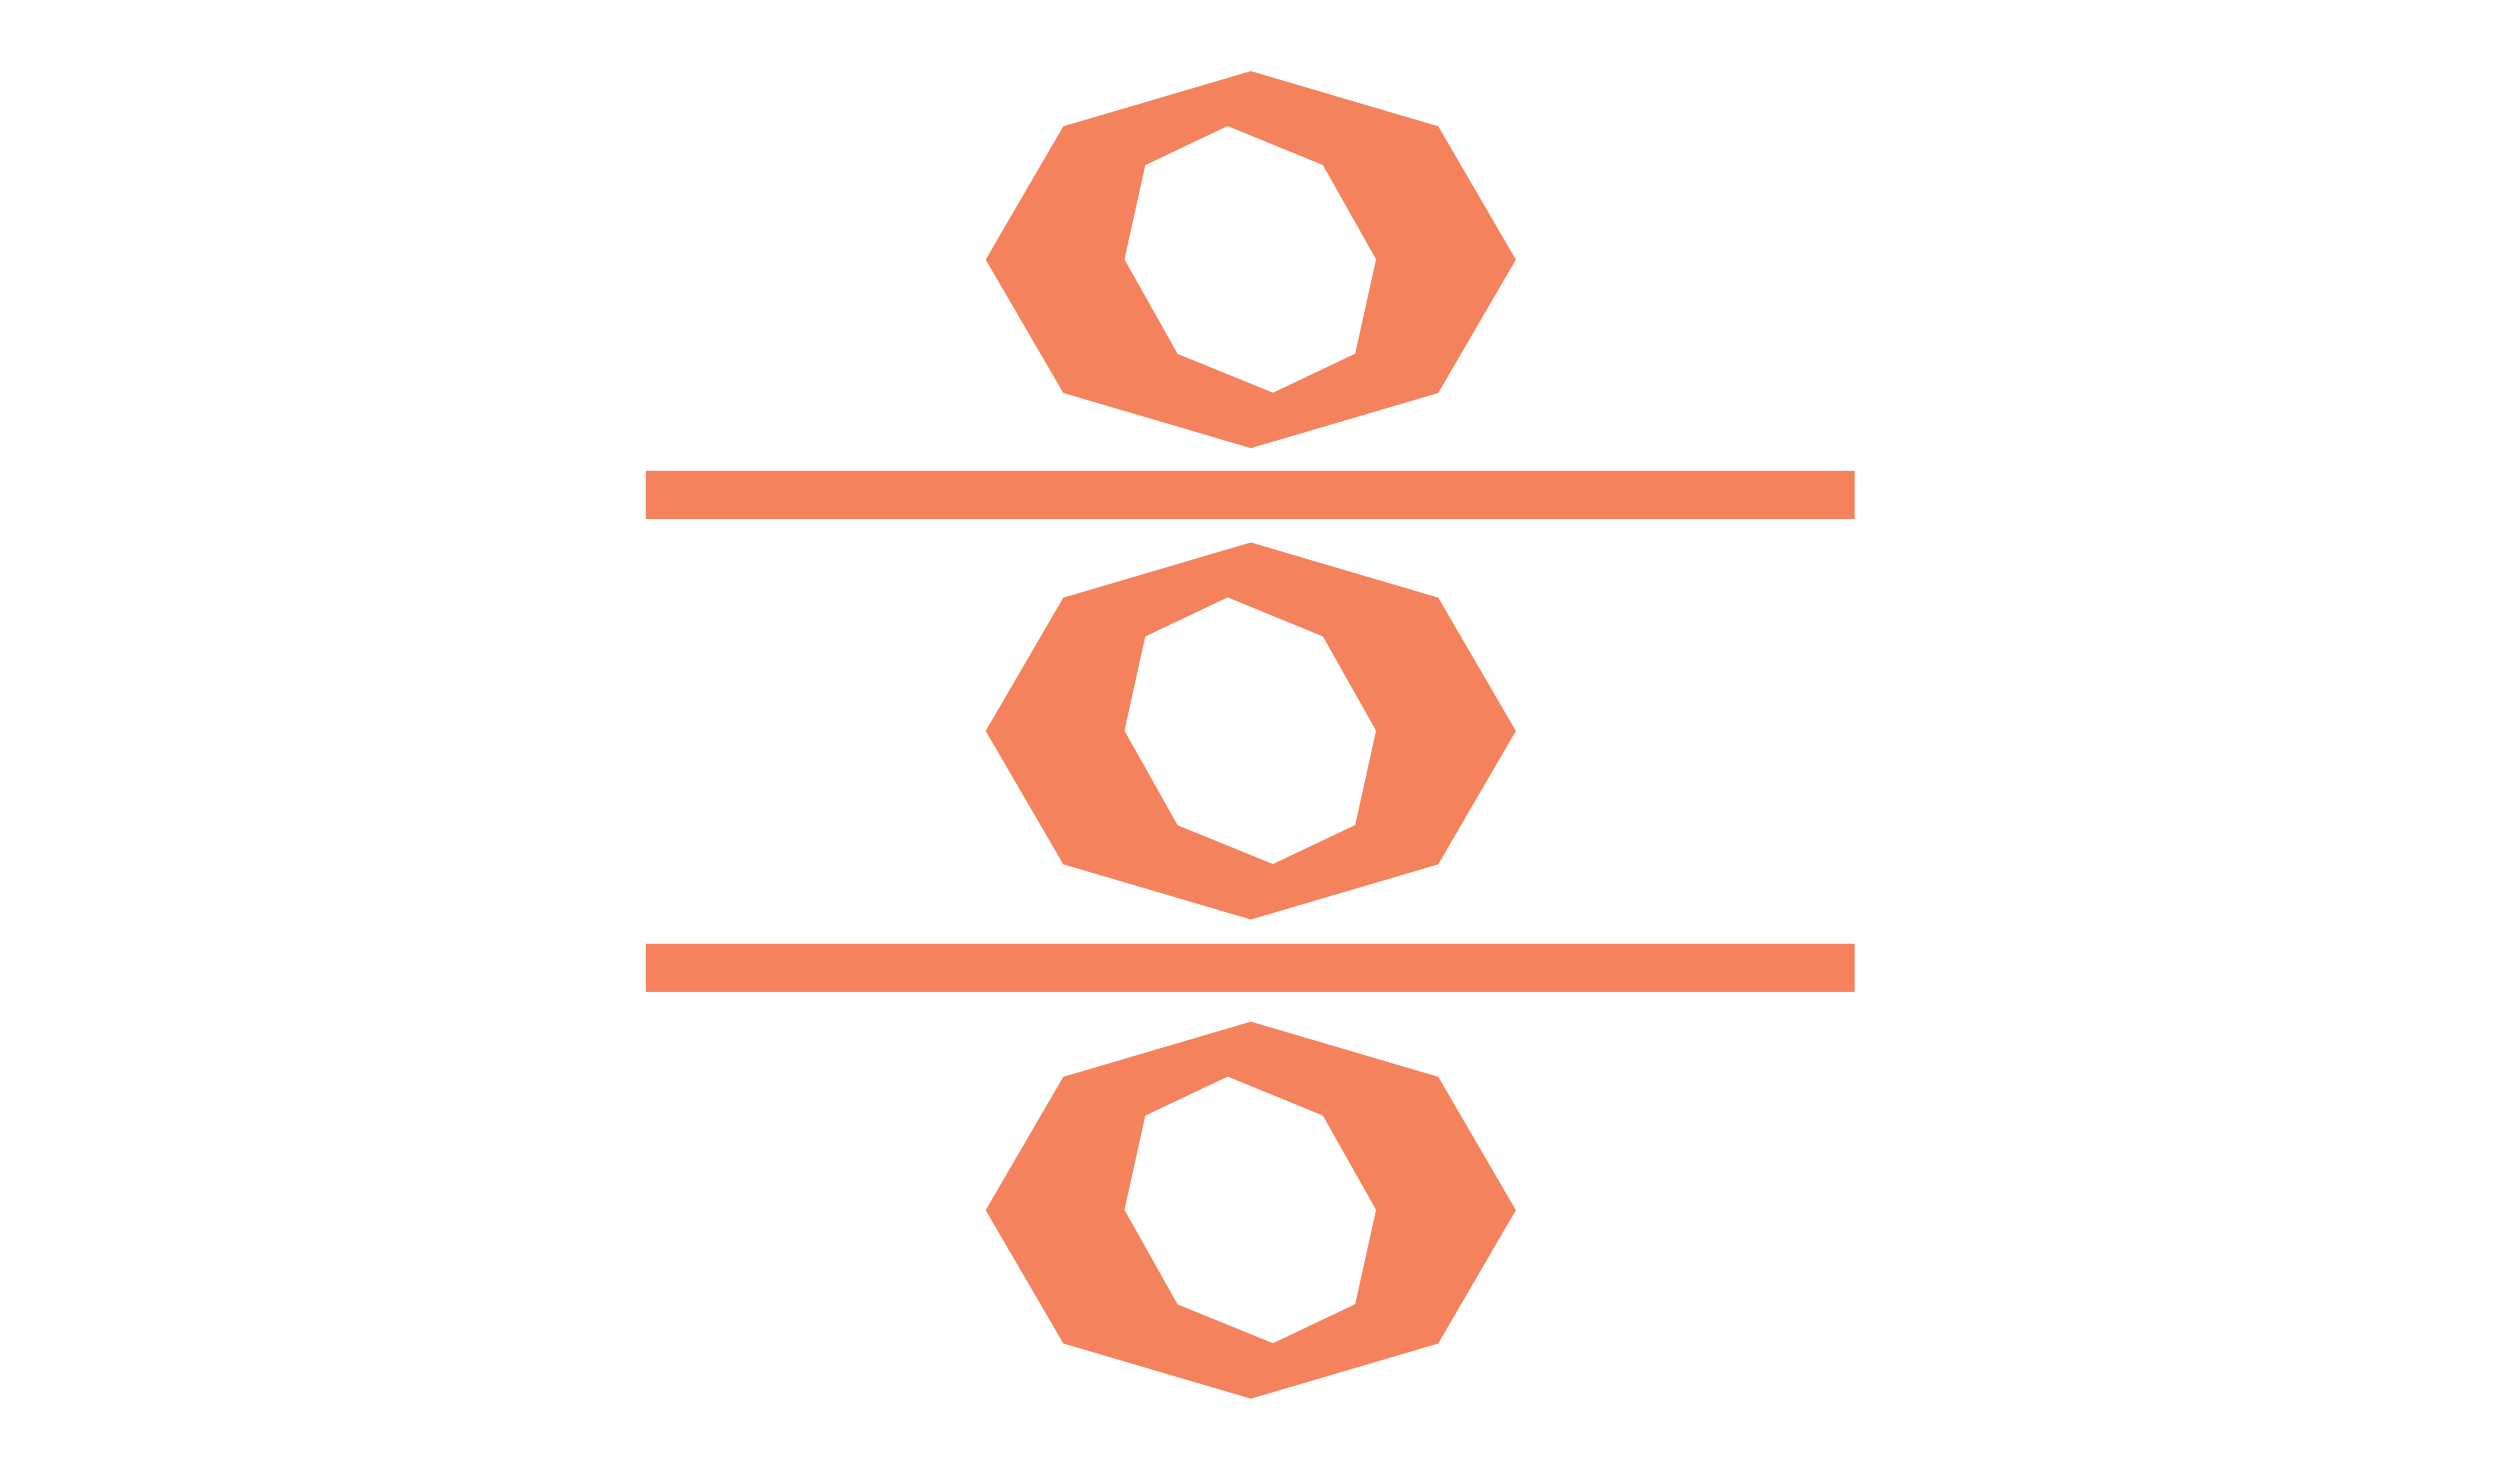
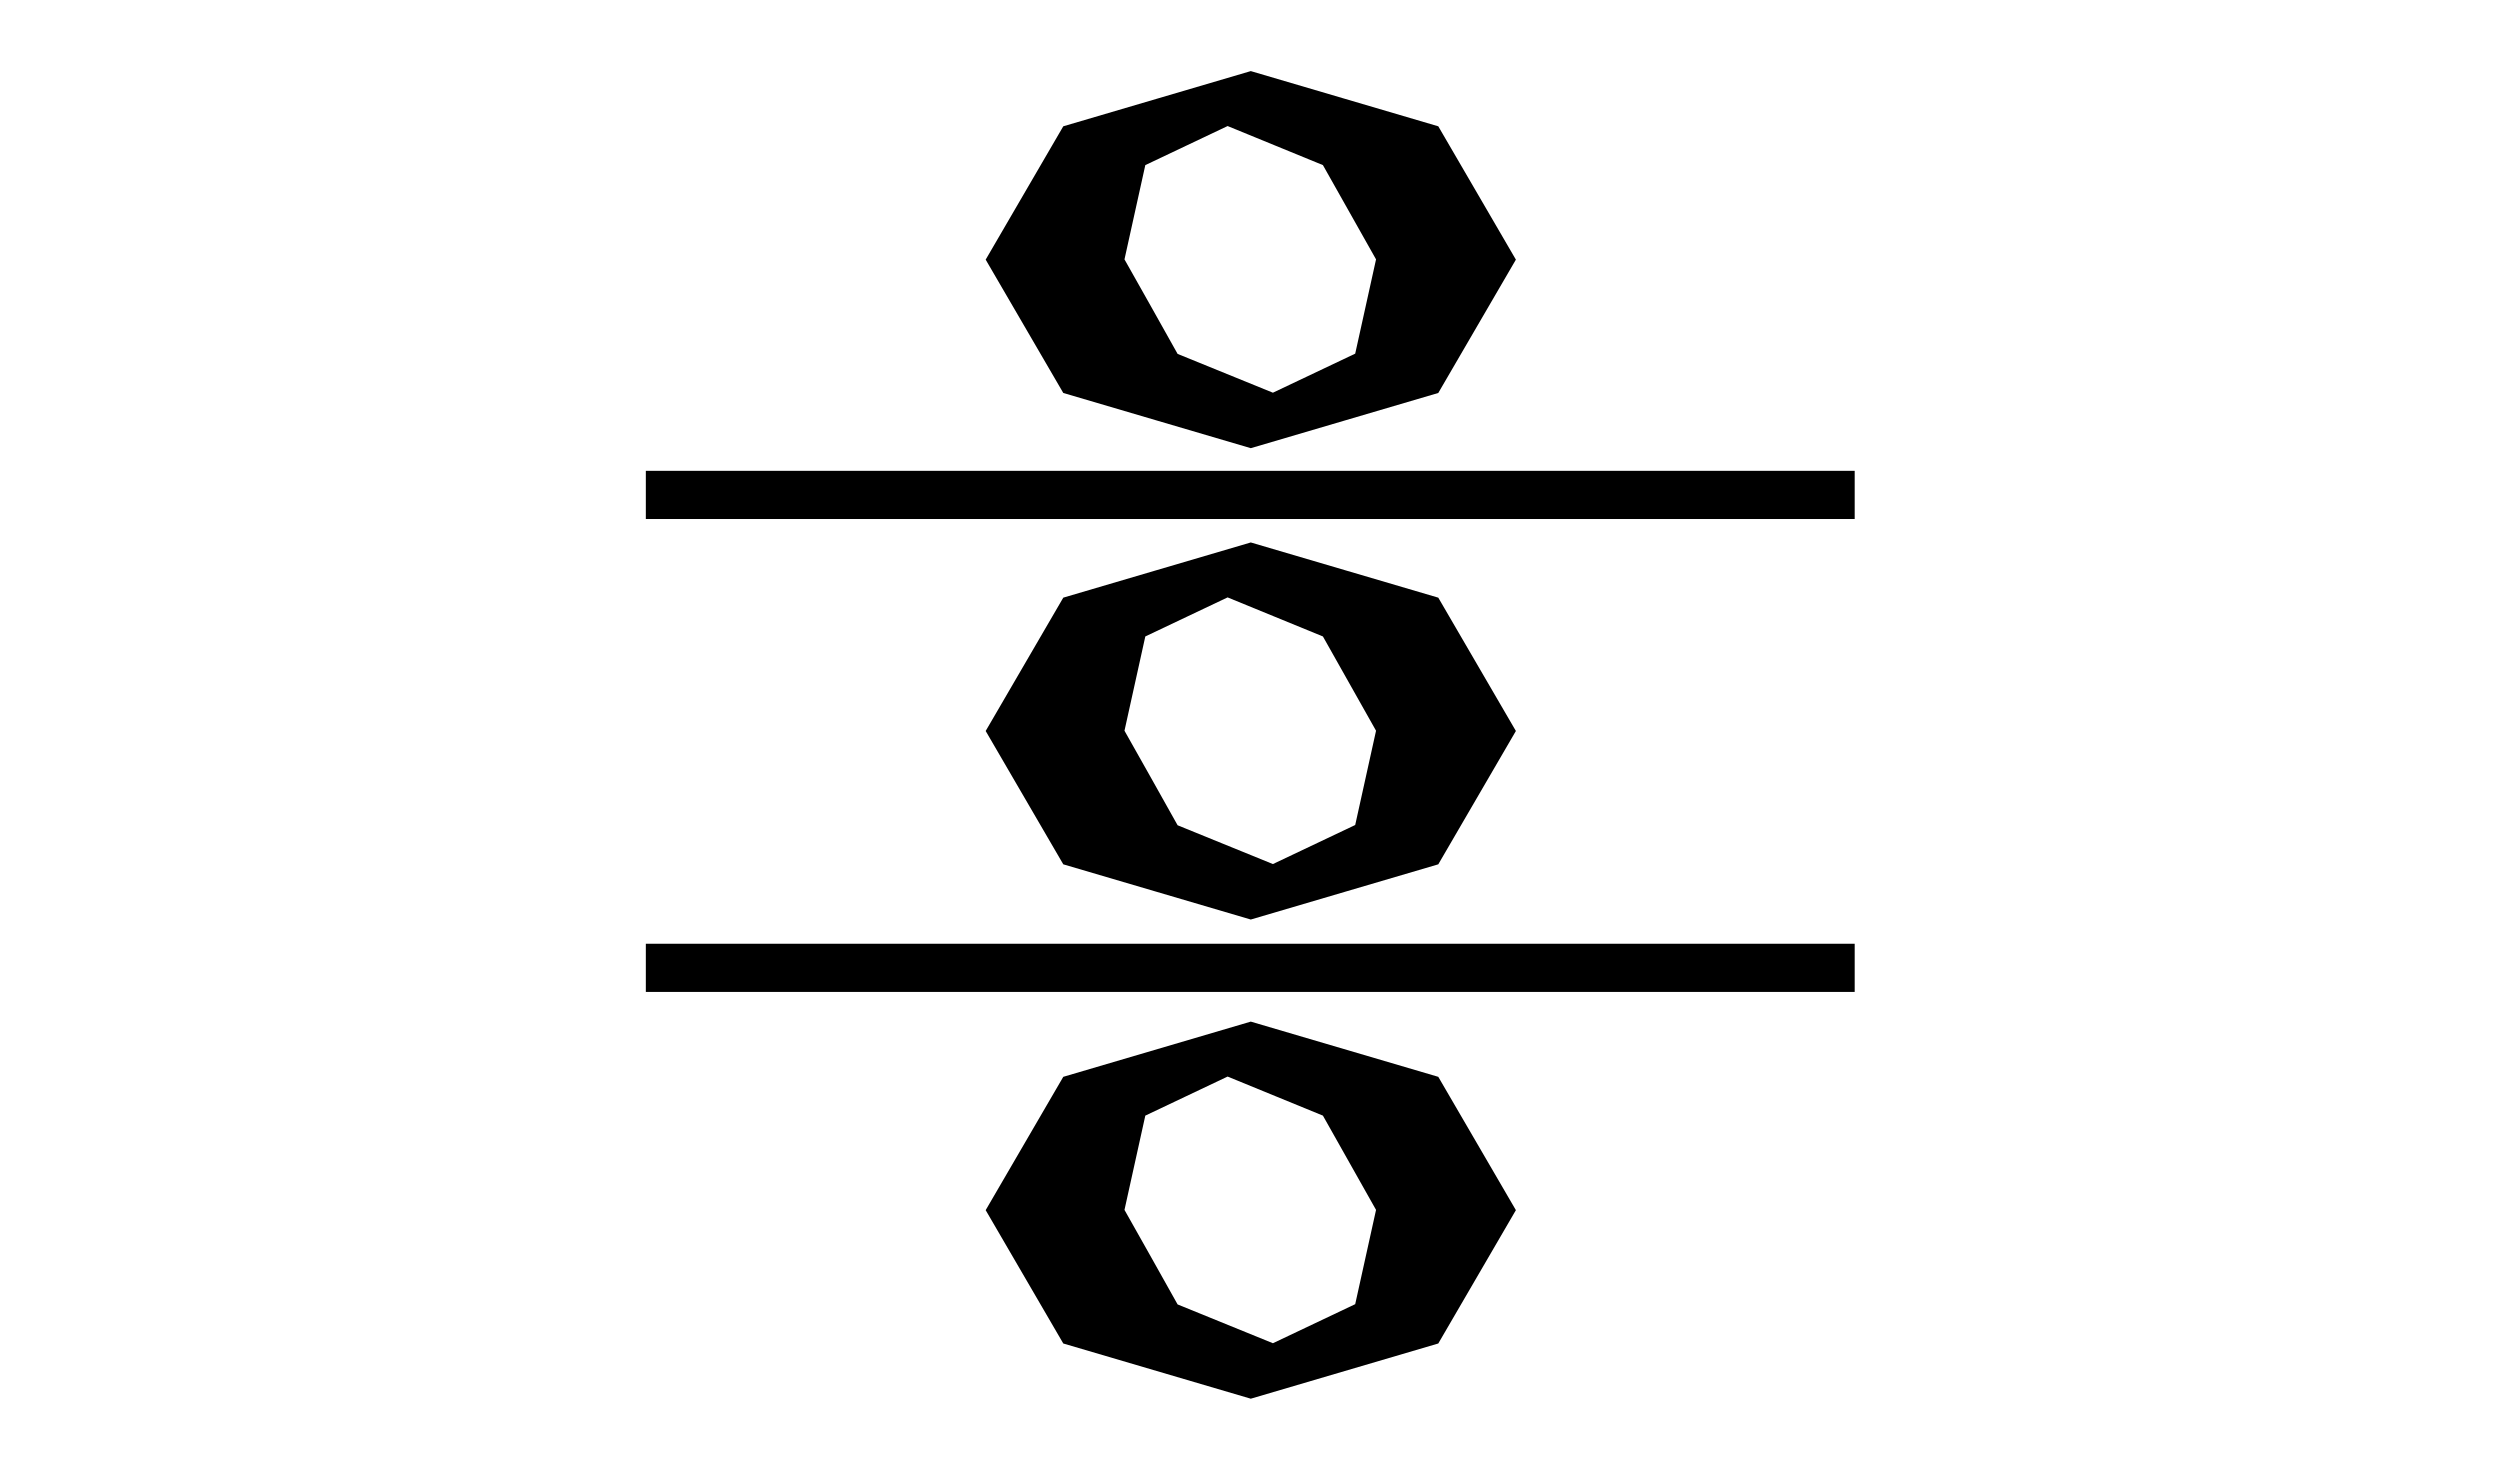
<svg xmlns="http://www.w3.org/2000/svg" version="1.1" id="Layer_1" x="0px" y="0px" viewBox="0 0 960 560" enable-background="new 0 0 960 560" xml:space="preserve">
-   <g id="Layer_x0020_1_1_">
-     <path fill="#F4825C" d="M567.2,255.1l-14.9-25.6l-36-10.6l-36-10.6l-36,10.6l-36,10.6l-14.9,25.6l-14.9,25.6l14.9,25.6l14.9,25.6   l36,10.6l36,10.6l36-10.6l36-10.6l14.9-25.6l14.9-25.6L567.2,255.1z M524.4,298.7l-4,18.1l-15.8,7.5l-15.8,7.5l-36.6-14.9   L442,298.7l-10.2-18.1l4-18.1l4-18.1l15.8-7.5l15.8-7.5l18.3,7.5l18.3,7.5l10.2,18.1l10.2,18.1L524.4,298.7z" />
+   <defs id="defs3735" />
+   <g id="Layer_x0020_1_1_" style="fill:#000000">
+     <path d="m 567.2,255.1 -14.9,-25.6 -36,-10.6 -36,-10.6 -36,10.6 -36,10.6 -14.9,25.6 -14.9,25.6 14.9,25.6 14.9,25.6 36,10.6 36,10.6 36,-10.6 36,-10.6 14.9,-25.6 14.9,-25.6 z m -42.8,43.6 -4,18.1 -15.8,7.5 -15.8,7.5 -36.6,-14.9 -10.2,-18.2 -10.2,-18.1 4,-18.1 4,-18.1 15.8,-7.5 15.8,-7.5 18.3,7.5 18.3,7.5 10.2,18.1 10.2,18.1 z" id="path3719" style="fill:#000000" />
  </g>
-   <rect x="248" y="180.8" fill="#F4825C" width="464.2" height="18.5" />
-   <rect x="248" y="362.4" fill="#F4825C" width="464.2" height="18.5" />
-   <g id="Layer_x0020_1_3_">
-     <path fill="#F4825C" d="M567.2,74.1l-14.9-25.6l-36-10.6l-36-10.6l-36,10.6l-36,10.6l-14.9,25.6l-14.9,25.6l14.9,25.6l14.9,25.6   l36,10.6l36,10.6l36-10.6l36-10.6l14.9-25.6l14.9-25.6L567.2,74.1z M524.4,117.7l-4,18.1l-15.8,7.5l-15.8,7.5l-36.6-14.9L442,117.7   l-10.2-18.1l4-18.1l4-18.1l15.8-7.5l15.8-7.5l18.3,7.5l18.3,7.5l10.2,18.1l10.2,18.1L524.4,117.7z" />
+   <rect x="248" y="180.8" fill="#F4825C" width="464.2" height="18.5" id="rect3722" style="fill:#000000" />
+   <rect x="248" y="362.4" fill="#F4825C" width="464.2" height="18.5" id="rect3724" style="fill:#000000" />
+   <g id="Layer_x0020_1_3_" style="fill:#000000">
+     <path d="m 567.2,74.1 -14.9,-25.6 -36,-10.6 -36,-10.6 -36,10.6 -36,10.6 -14.9,25.6 -14.9,25.6 14.9,25.6 14.9,25.6 36,10.6 36,10.6 36,-10.6 36,-10.6 14.9,-25.6 14.9,-25.6 z m -42.8,43.6 -4,18.1 -15.8,7.5 -15.8,7.5 -36.6,-14.9 -10.2,-18.2 -10.2,-18.1 4,-18.1 4,-18.1 15.8,-7.5 15.8,-7.5 18.3,7.5 18.3,7.5 10.2,18.1 10.2,18.1 z" id="path3726" style="fill:#000000" />
  </g>
-   <g id="Layer_x0020_1_4_">
-     <path fill="#F4825C" d="M567.2,439.1l-14.9-25.6l-36-10.6l-36-10.6l-36,10.6l-36,10.6l-14.9,25.6l-14.9,25.6l14.9,25.6l14.9,25.6   l36,10.6l36,10.6l36-10.6l36-10.6l14.9-25.6l14.9-25.6L567.2,439.1z M524.4,482.7l-4,18.1l-15.8,7.5l-15.8,7.5l-36.6-14.9   L442,482.7l-10.2-18.1l4-18.1l4-18.1l15.8-7.5l15.8-7.5l18.3,7.5l18.3,7.5l10.2,18.1l10.2,18.1L524.4,482.7z" />
+   <g id="Layer_x0020_1_4_" style="fill:#000000">
+     <path d="m 567.2,439.1 -14.9,-25.6 -36,-10.6 -36,-10.6 -36,10.6 -36,10.6 -14.9,25.6 -14.9,25.6 14.9,25.6 14.9,25.6 36,10.6 36,10.6 36,-10.6 36,-10.6 14.9,-25.6 14.9,-25.6 z m -42.8,43.6 -4,18.1 -15.8,7.5 -15.8,7.5 -36.6,-14.9 -10.2,-18.2 -10.2,-18.1 4,-18.1 4,-18.1 15.8,-7.5 15.8,-7.5 18.3,7.5 18.3,7.5 10.2,18.1 10.2,18.1 z" id="path3729" style="fill:#000000" />
  </g>
</svg>
